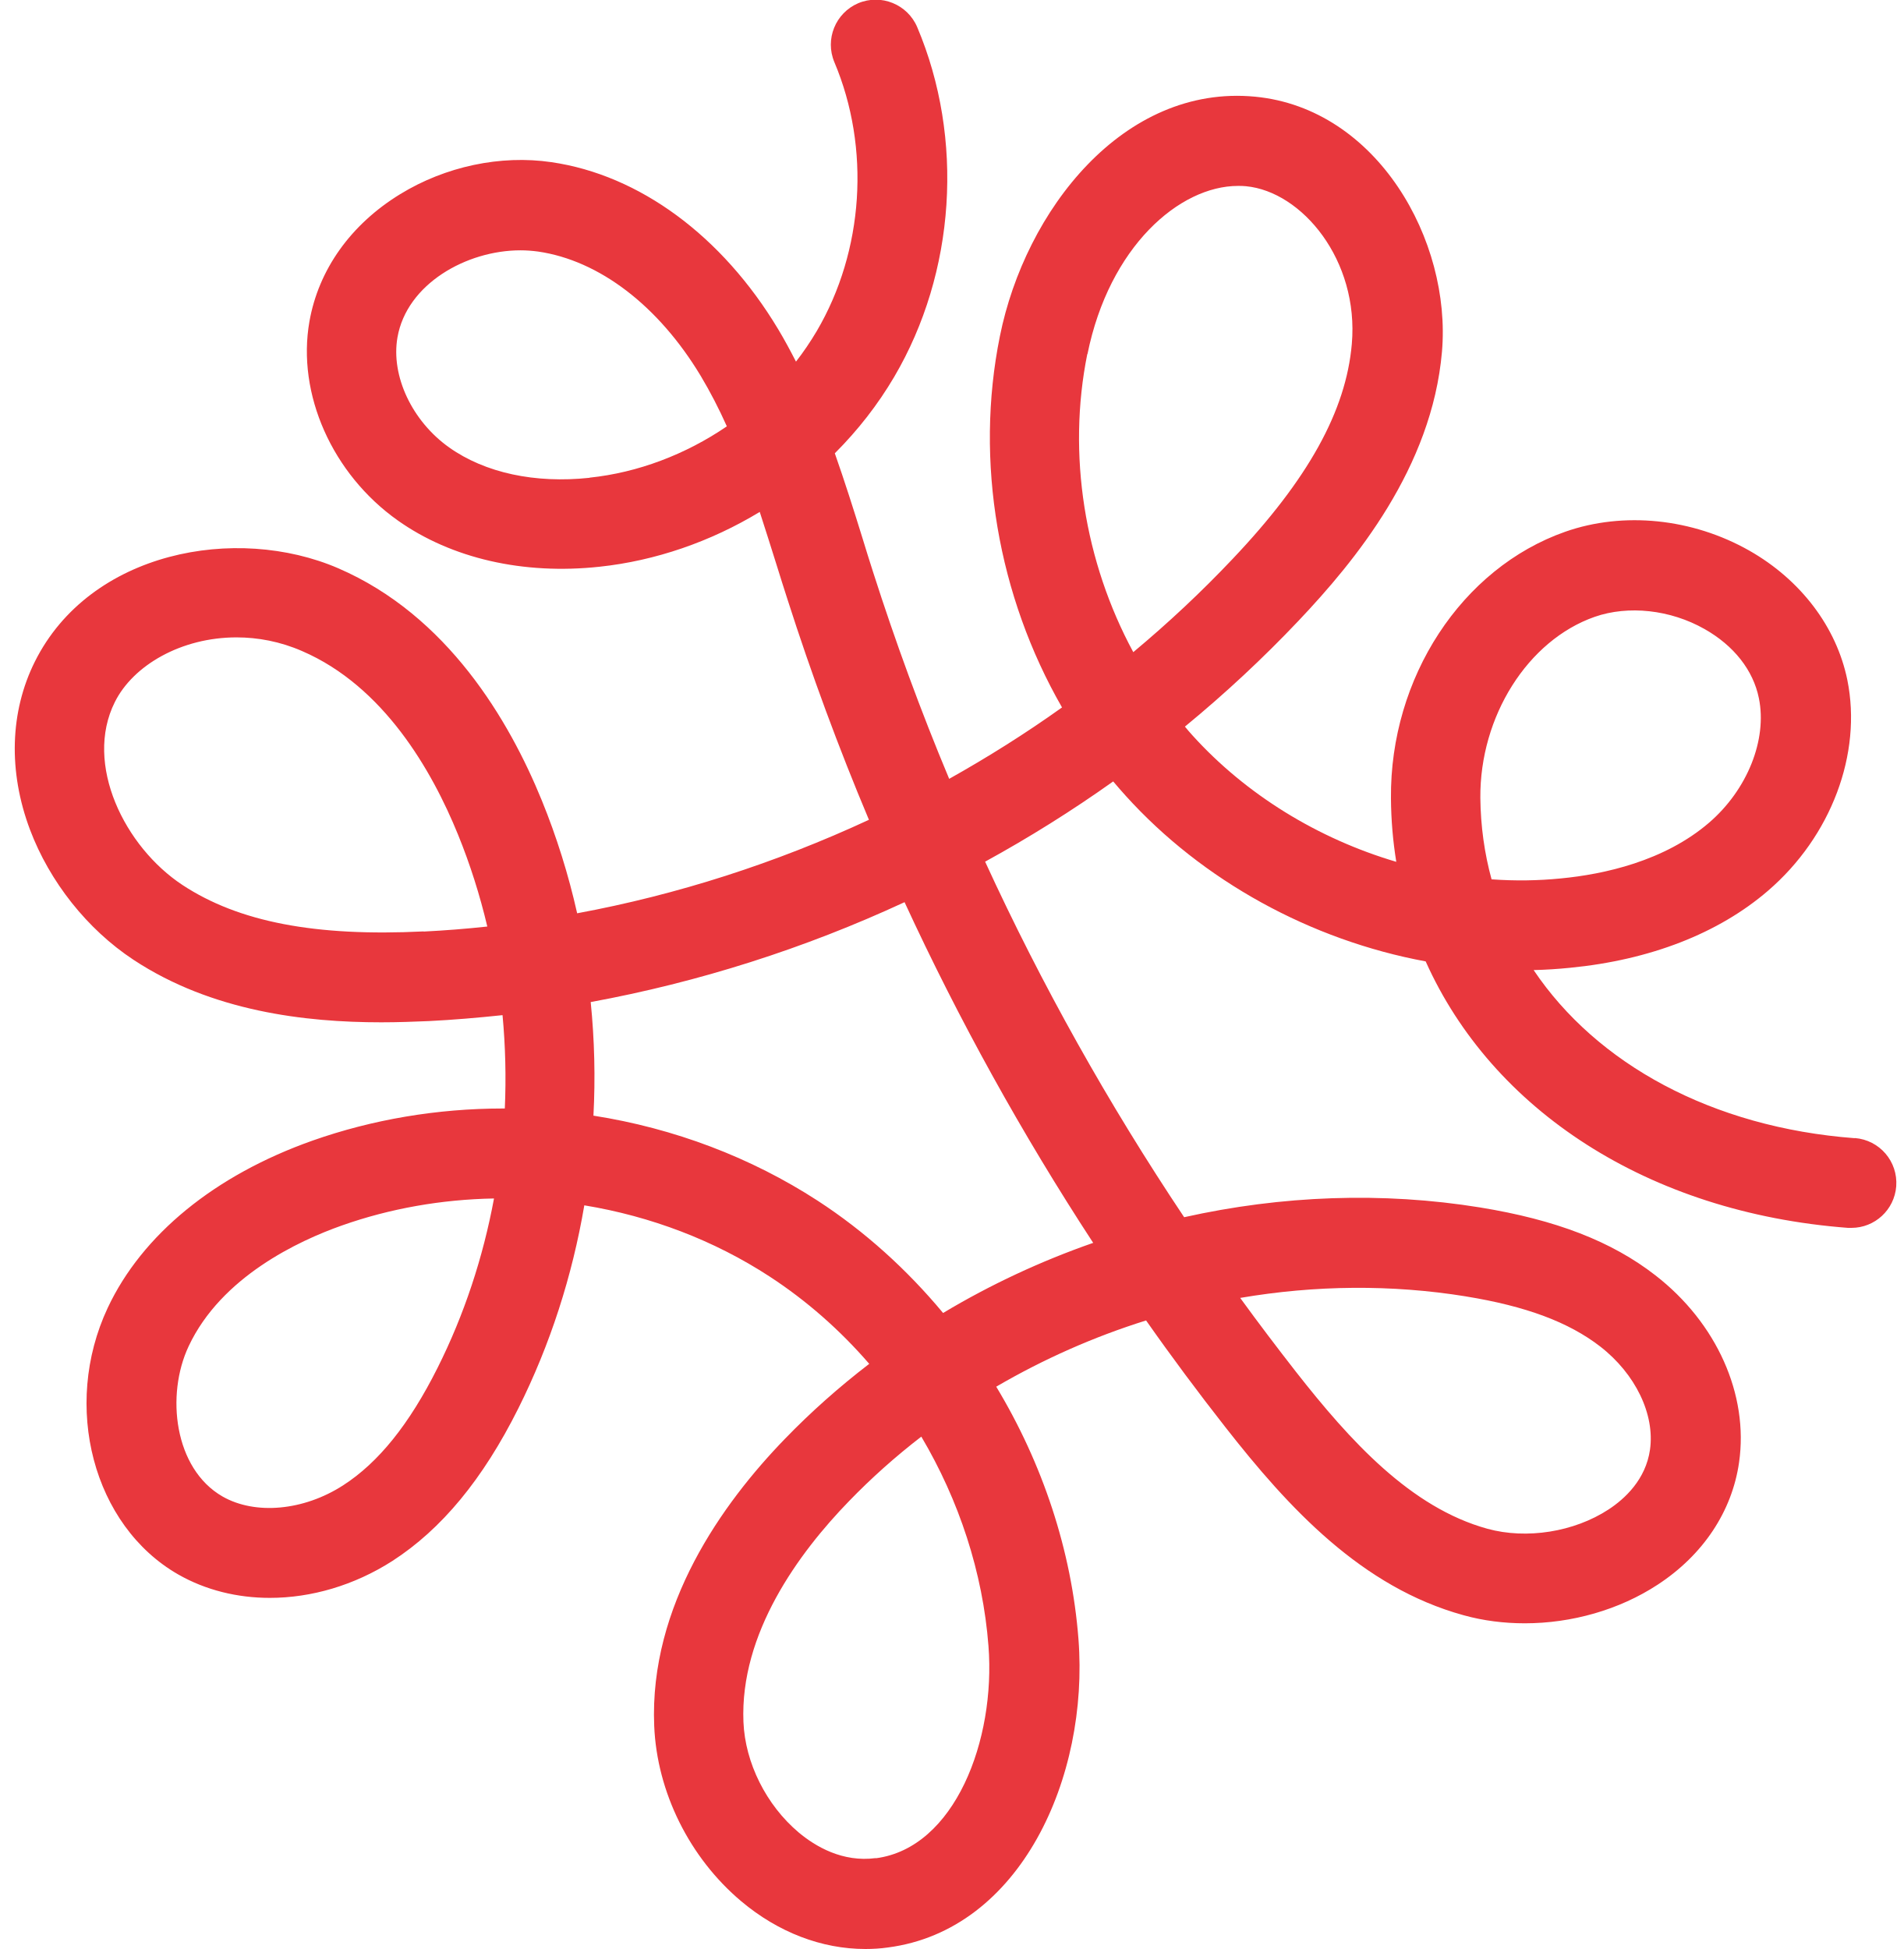
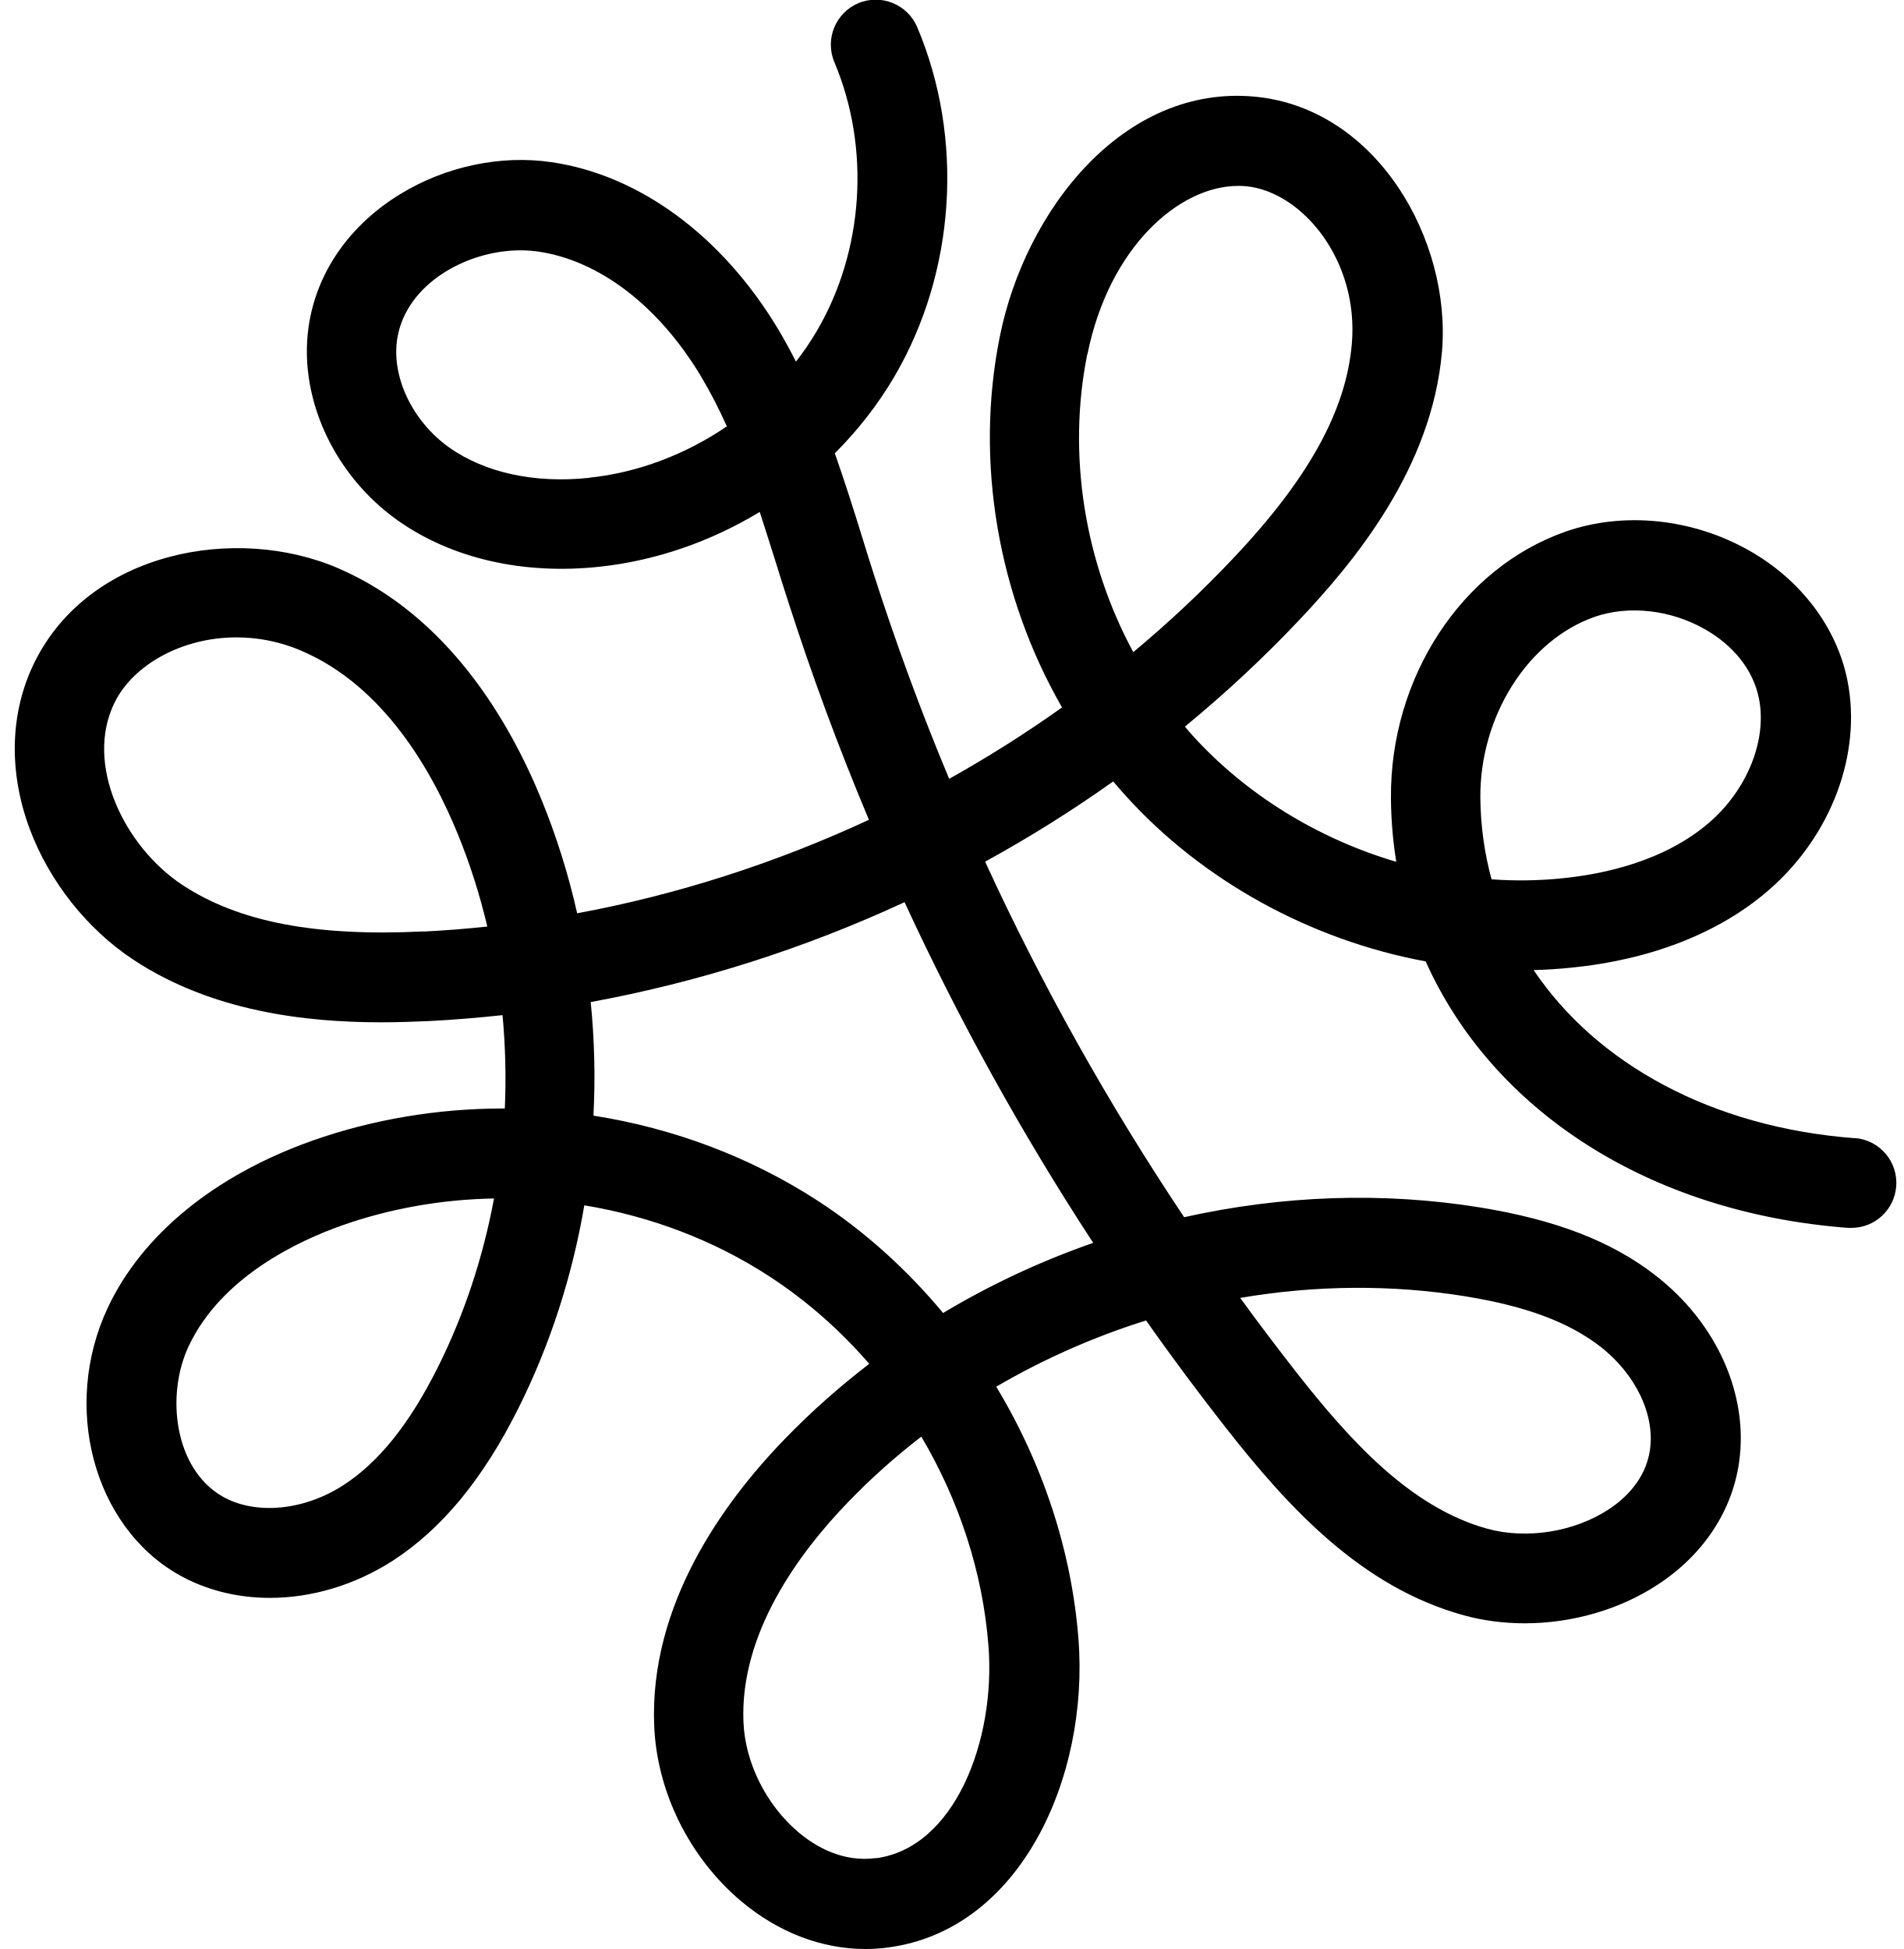
<svg xmlns="http://www.w3.org/2000/svg" width="125" height="128" viewBox="0 0 125 128" fill="none">
-   <path d="M97.95 57.76C97.48 56.05 97.23 54.26 97.21 52.4C97.17 47.05 100.32 42.05 104.72 40.51C106.93 39.74 109.69 40.04 111.93 41.31C113.86 42.4 115.13 44.02 115.5 45.85C116.06 48.58 114.74 51.87 112.23 54.03C109.29 56.56 105.32 57.42 102.5 57.69C101 57.84 99.48 57.86 97.95 57.75M71.41 23.26C72.84 16.2 77.45 12.21 81.3 12.21C81.47 12.21 81.65 12.21 81.82 12.23C85.5 12.58 89.25 17.09 88.77 22.59C88.39 26.99 85.9 31.48 80.94 36.71C78.91 38.86 76.72 40.91 74.42 42.83C71.22 36.91 70.07 29.85 71.4 23.25M71.77 81.63C68.36 82.82 65.05 84.36 61.93 86.23C59.56 83.38 56.79 80.87 53.7 78.86C49.31 76.01 44.27 74.1 38.97 73.27C39.1 70.79 39.04 68.3 38.79 65.81C45.87 64.51 52.82 62.3 59.4 59.25C62.97 66.99 67.11 74.47 71.79 81.63M57.51 122.03C55.33 122.32 53.55 121.27 52.44 120.34C50.32 118.55 48.93 115.78 48.82 113.09C48.58 107.27 52.45 101.99 55.75 98.59C57.21 97.08 58.8 95.66 60.5 94.35C62.98 98.54 64.54 103.27 64.91 108.1C65.39 114.28 62.7 121.36 57.52 122.04M28.73 89.84C26.88 93.53 24.86 96.05 22.53 97.55C19.94 99.22 16.76 99.51 14.61 98.28C11.43 96.45 10.88 91.61 12.39 88.41C14.53 83.85 19.62 81.48 22.46 80.48C25.6 79.37 29 78.77 32.44 78.71C31.72 82.59 30.48 86.35 28.73 89.84ZM27.82 61.17C20.71 61.52 15.67 60.55 11.98 58.12C8.19 55.62 5.5 50.19 7.54 46.11C8.75 43.68 11.92 41.86 15.53 41.86C16.93 41.86 18.4 42.13 19.84 42.76C25.19 45.07 28.36 50.59 30.08 54.82C30.87 56.76 31.51 58.78 32 60.85C30.61 61 29.21 61.11 27.82 61.18M96.25 85.14C100.2 85.78 103.01 86.83 105.08 88.43C107.4 90.23 108.68 92.89 108.35 95.21C108.07 97.16 106.71 98.43 105.62 99.14C103.37 100.61 100.25 101.11 97.67 100.4C92.63 99.01 88.65 94.62 85.1 90.09C83.86 88.5 82.63 86.88 81.44 85.24C86.36 84.4 91.38 84.35 96.26 85.14M38.71 31.38C35.13 31.76 31.86 31.06 29.5 29.39C27.06 27.66 25.66 24.69 26.1 22.16C26.71 18.65 30.63 16.44 34.18 16.44C34.57 16.44 34.95 16.47 35.33 16.52C39.35 17.1 43.24 20.08 46.01 24.68C46.65 25.75 47.22 26.86 47.73 28C45.02 29.85 41.88 31.04 38.72 31.37M121.79 74.75C112.41 74.04 104.85 69.87 100.71 63.71C101.51 63.69 102.3 63.64 103.09 63.56C108.35 63.05 112.85 61.3 116.1 58.5C120.25 54.93 122.29 49.5 121.31 44.66C120.6 41.18 118.25 38.08 114.87 36.16C111.13 34.04 106.61 33.58 102.79 34.92C95.98 37.31 91.27 44.51 91.34 52.43C91.35 53.86 91.47 55.25 91.69 56.6C86.54 55.08 81.82 52.18 78.31 48.3C78.14 48.11 77.97 47.92 77.81 47.72C80.45 45.55 82.95 43.22 85.27 40.77C89 36.83 94.03 30.72 94.69 23.1C95.32 15.8 90.44 7.12 82.42 6.35C73.77 5.52 67.32 13.83 65.66 22.08C63.99 30.33 65.55 39.17 69.74 46.46C67.36 48.16 64.88 49.72 62.33 51.15C60.47 46.71 58.81 42.18 57.34 37.59C57.1 36.84 56.86 36.08 56.63 35.32C56.06 33.48 55.47 31.62 54.82 29.77C56.34 28.25 57.65 26.57 58.72 24.75C62.75 17.9 63.33 9.1 60.23 1.78C59.59 0.28 57.86 -0.42 56.36 0.21C54.86 0.85 54.16 2.58 54.79 4.08C57.17 9.71 56.73 16.48 53.63 21.75C53.22 22.44 52.77 23.11 52.27 23.75C51.9 23.03 51.52 22.32 51.1 21.62C47.42 15.49 41.99 11.49 36.21 10.65C32.87 10.16 29.25 10.93 26.28 12.75C23.03 14.74 20.92 17.71 20.32 21.11C19.48 25.88 21.82 31.13 26.12 34.18C29.65 36.68 34.36 37.76 39.37 37.22C43.03 36.83 46.66 35.58 49.89 33.62C50.26 34.75 50.62 35.91 50.99 37.08C51.23 37.85 51.47 38.62 51.72 39.39C53.29 44.29 55.07 49.11 57.06 53.84C50.94 56.68 44.49 58.76 37.9 59.98C37.33 57.44 36.55 54.95 35.58 52.57C33.44 47.32 29.39 40.42 22.21 37.32C15.51 34.43 5.91 36.2 2.29 43.45C0.65 46.74 0.53 50.66 1.97 54.49C3.26 57.91 5.73 61.03 8.76 63.03C13.91 66.43 20.06 67.14 25.03 67.14C26.14 67.14 27.18 67.1 28.15 67.06C29.77 66.98 31.38 66.84 33 66.67C33.19 68.71 33.24 70.76 33.15 72.8H33.02C28.73 72.8 24.46 73.52 20.52 74.91C14.11 77.18 9.33 81.08 7.07 85.9C4.05 92.35 6.12 100.2 11.7 103.4C13.5 104.43 15.58 104.94 17.72 104.94C20.44 104.94 23.26 104.12 25.76 102.52C29 100.43 31.71 97.15 34.04 92.49C36.13 88.31 37.58 83.8 38.37 79.16C42.75 79.88 46.91 81.47 50.53 83.83C52.97 85.42 55.17 87.36 57.08 89.57C55.1 91.09 53.24 92.74 51.54 94.5C47.44 98.73 42.63 105.44 42.96 113.35C43.14 117.7 45.28 122.01 48.68 124.87C51.11 126.91 53.96 128 56.83 128C57.32 128 57.82 127.97 58.31 127.9C67.03 126.76 71.52 116.71 70.82 107.65C70.37 101.82 68.46 96.11 65.42 91.07C68.54 89.25 71.84 87.79 75.26 86.72C76.93 89.1 78.68 91.45 80.46 93.72C84.63 99.05 89.42 104.24 96.11 106.08C97.4 106.44 98.76 106.61 100.13 106.61C103.2 106.61 106.33 105.73 108.86 104.07C111.84 102.12 113.74 99.26 114.2 96.04C114.84 91.59 112.73 86.88 108.71 83.76C105.83 81.52 102.17 80.11 97.2 79.3C90.79 78.26 84.16 78.51 77.76 79.94C72.78 72.49 68.41 64.69 64.69 56.59C67.59 55 70.4 53.24 73.1 51.32C73.37 51.64 73.64 51.95 73.92 52.26C78.96 57.84 86.06 61.74 93.62 63.14C97.98 72.88 108.2 79.64 121.35 80.64C121.43 80.64 121.5 80.64 121.58 80.64C123.11 80.64 124.4 79.46 124.52 77.91C124.64 76.28 123.43 74.87 121.8 74.74" fill="#E8373D" />
+   <path d="M97.95 57.76C97.48 56.05 97.23 54.26 97.21 52.4C97.17 47.05 100.32 42.05 104.72 40.51C106.93 39.74 109.69 40.04 111.93 41.31C113.86 42.4 115.13 44.02 115.5 45.85C116.06 48.58 114.74 51.87 112.23 54.03C109.29 56.56 105.32 57.42 102.5 57.69C101 57.84 99.48 57.86 97.95 57.75M71.41 23.26C72.84 16.2 77.45 12.21 81.3 12.21C81.47 12.21 81.65 12.21 81.82 12.23C85.5 12.58 89.25 17.09 88.77 22.59C88.39 26.99 85.9 31.48 80.94 36.71C78.91 38.86 76.72 40.91 74.42 42.83C71.22 36.91 70.07 29.85 71.4 23.25M71.77 81.63C68.36 82.82 65.05 84.36 61.93 86.23C59.56 83.38 56.79 80.87 53.7 78.86C49.31 76.01 44.27 74.1 38.97 73.27C39.1 70.79 39.04 68.3 38.79 65.81C45.87 64.51 52.82 62.3 59.4 59.25C62.97 66.99 67.11 74.47 71.79 81.63M57.51 122.03C55.33 122.32 53.55 121.27 52.44 120.34C50.32 118.55 48.93 115.78 48.82 113.09C48.58 107.27 52.45 101.99 55.75 98.59C57.21 97.08 58.8 95.66 60.5 94.35C62.98 98.54 64.54 103.27 64.91 108.1C65.39 114.28 62.7 121.36 57.52 122.04M28.73 89.84C26.88 93.53 24.86 96.05 22.53 97.55C19.94 99.22 16.76 99.51 14.61 98.28C11.43 96.45 10.88 91.61 12.39 88.41C14.53 83.85 19.62 81.48 22.46 80.48C25.6 79.37 29 78.77 32.44 78.71C31.72 82.59 30.48 86.35 28.73 89.84ZM27.82 61.17C20.71 61.52 15.67 60.55 11.98 58.12C8.19 55.62 5.5 50.19 7.54 46.11C8.75 43.68 11.92 41.86 15.53 41.86C16.93 41.86 18.4 42.13 19.84 42.76C25.19 45.07 28.36 50.59 30.08 54.82C30.87 56.76 31.51 58.78 32 60.85C30.61 61 29.21 61.11 27.82 61.18M96.25 85.14C100.2 85.78 103.01 86.83 105.08 88.43C107.4 90.23 108.68 92.89 108.35 95.21C108.07 97.16 106.71 98.43 105.62 99.14C103.37 100.61 100.25 101.11 97.67 100.4C92.63 99.01 88.65 94.62 85.1 90.09C83.86 88.5 82.63 86.88 81.44 85.24C86.36 84.4 91.38 84.35 96.26 85.14M38.71 31.38C35.13 31.76 31.86 31.06 29.5 29.39C27.06 27.66 25.66 24.69 26.1 22.16C26.71 18.65 30.63 16.44 34.18 16.44C34.57 16.44 34.95 16.47 35.33 16.52C39.35 17.1 43.24 20.08 46.01 24.68C46.65 25.75 47.22 26.86 47.73 28C45.02 29.85 41.88 31.04 38.72 31.37M121.79 74.75C112.41 74.04 104.85 69.87 100.71 63.71C101.51 63.69 102.3 63.64 103.09 63.56C108.35 63.05 112.85 61.3 116.1 58.5C120.25 54.93 122.29 49.5 121.31 44.66C120.6 41.18 118.25 38.08 114.87 36.16C111.13 34.04 106.61 33.58 102.79 34.92C95.98 37.31 91.27 44.51 91.34 52.43C91.35 53.86 91.47 55.25 91.69 56.6C86.54 55.08 81.82 52.18 78.31 48.3C78.14 48.11 77.97 47.92 77.81 47.72C80.45 45.55 82.95 43.22 85.27 40.77C89 36.83 94.03 30.72 94.69 23.1C95.32 15.8 90.44 7.12 82.42 6.35C73.77 5.52 67.32 13.83 65.66 22.08C63.99 30.33 65.55 39.17 69.74 46.46C67.36 48.16 64.88 49.72 62.33 51.15C60.47 46.71 58.81 42.18 57.34 37.59C57.1 36.84 56.86 36.08 56.63 35.32C56.06 33.48 55.47 31.62 54.82 29.77C56.34 28.25 57.65 26.57 58.72 24.75C62.75 17.9 63.33 9.1 60.23 1.78C59.59 0.28 57.86 -0.42 56.36 0.21C54.86 0.85 54.16 2.58 54.79 4.08C57.17 9.71 56.73 16.48 53.63 21.75C53.22 22.44 52.77 23.11 52.27 23.75C51.9 23.03 51.52 22.32 51.1 21.62C47.42 15.49 41.99 11.49 36.21 10.65C32.87 10.16 29.25 10.93 26.28 12.75C23.03 14.74 20.92 17.71 20.32 21.11C19.48 25.88 21.82 31.13 26.12 34.18C29.65 36.68 34.36 37.76 39.37 37.22C43.03 36.83 46.66 35.58 49.89 33.62C50.26 34.75 50.62 35.91 50.99 37.08C51.23 37.85 51.47 38.62 51.72 39.39C53.29 44.29 55.07 49.11 57.06 53.84C50.94 56.68 44.49 58.76 37.9 59.98C37.33 57.44 36.55 54.95 35.58 52.57C33.44 47.32 29.39 40.42 22.21 37.32C15.51 34.43 5.91 36.2 2.29 43.45C0.65 46.74 0.53 50.66 1.97 54.49C3.26 57.91 5.73 61.03 8.76 63.03C13.91 66.43 20.06 67.14 25.03 67.14C26.14 67.14 27.18 67.1 28.15 67.06C29.77 66.98 31.38 66.84 33 66.67C33.19 68.71 33.24 70.76 33.15 72.8H33.02C28.73 72.8 24.46 73.52 20.52 74.91C14.11 77.18 9.33 81.08 7.07 85.9C4.05 92.35 6.12 100.2 11.7 103.4C13.5 104.43 15.58 104.94 17.72 104.94C20.44 104.94 23.26 104.12 25.76 102.52C29 100.43 31.71 97.15 34.04 92.49C36.13 88.31 37.58 83.8 38.37 79.16C42.75 79.88 46.91 81.47 50.53 83.83C52.97 85.42 55.17 87.36 57.08 89.57C55.1 91.09 53.24 92.74 51.54 94.5C47.44 98.73 42.63 105.44 42.96 113.35C43.14 117.7 45.28 122.01 48.68 124.87C51.11 126.91 53.96 128 56.83 128C57.32 128 57.82 127.97 58.31 127.9C67.03 126.76 71.52 116.71 70.82 107.65C70.37 101.82 68.46 96.11 65.42 91.07C68.54 89.25 71.84 87.79 75.26 86.72C76.93 89.1 78.68 91.45 80.46 93.72C84.63 99.05 89.42 104.24 96.11 106.08C97.4 106.44 98.76 106.61 100.13 106.61C103.2 106.61 106.33 105.73 108.86 104.07C111.84 102.12 113.74 99.26 114.2 96.04C114.84 91.59 112.73 86.88 108.71 83.76C105.83 81.52 102.17 80.11 97.2 79.3C90.79 78.26 84.16 78.51 77.76 79.94C72.78 72.49 68.41 64.69 64.69 56.59C67.59 55 70.4 53.24 73.1 51.32C73.37 51.64 73.64 51.95 73.92 52.26C78.96 57.84 86.06 61.74 93.62 63.14C97.98 72.88 108.2 79.64 121.35 80.64C121.43 80.64 121.5 80.64 121.58 80.64C123.11 80.64 124.4 79.46 124.52 77.91C124.64 76.28 123.43 74.87 121.8 74.74" fill="currentColor" />
</svg>
